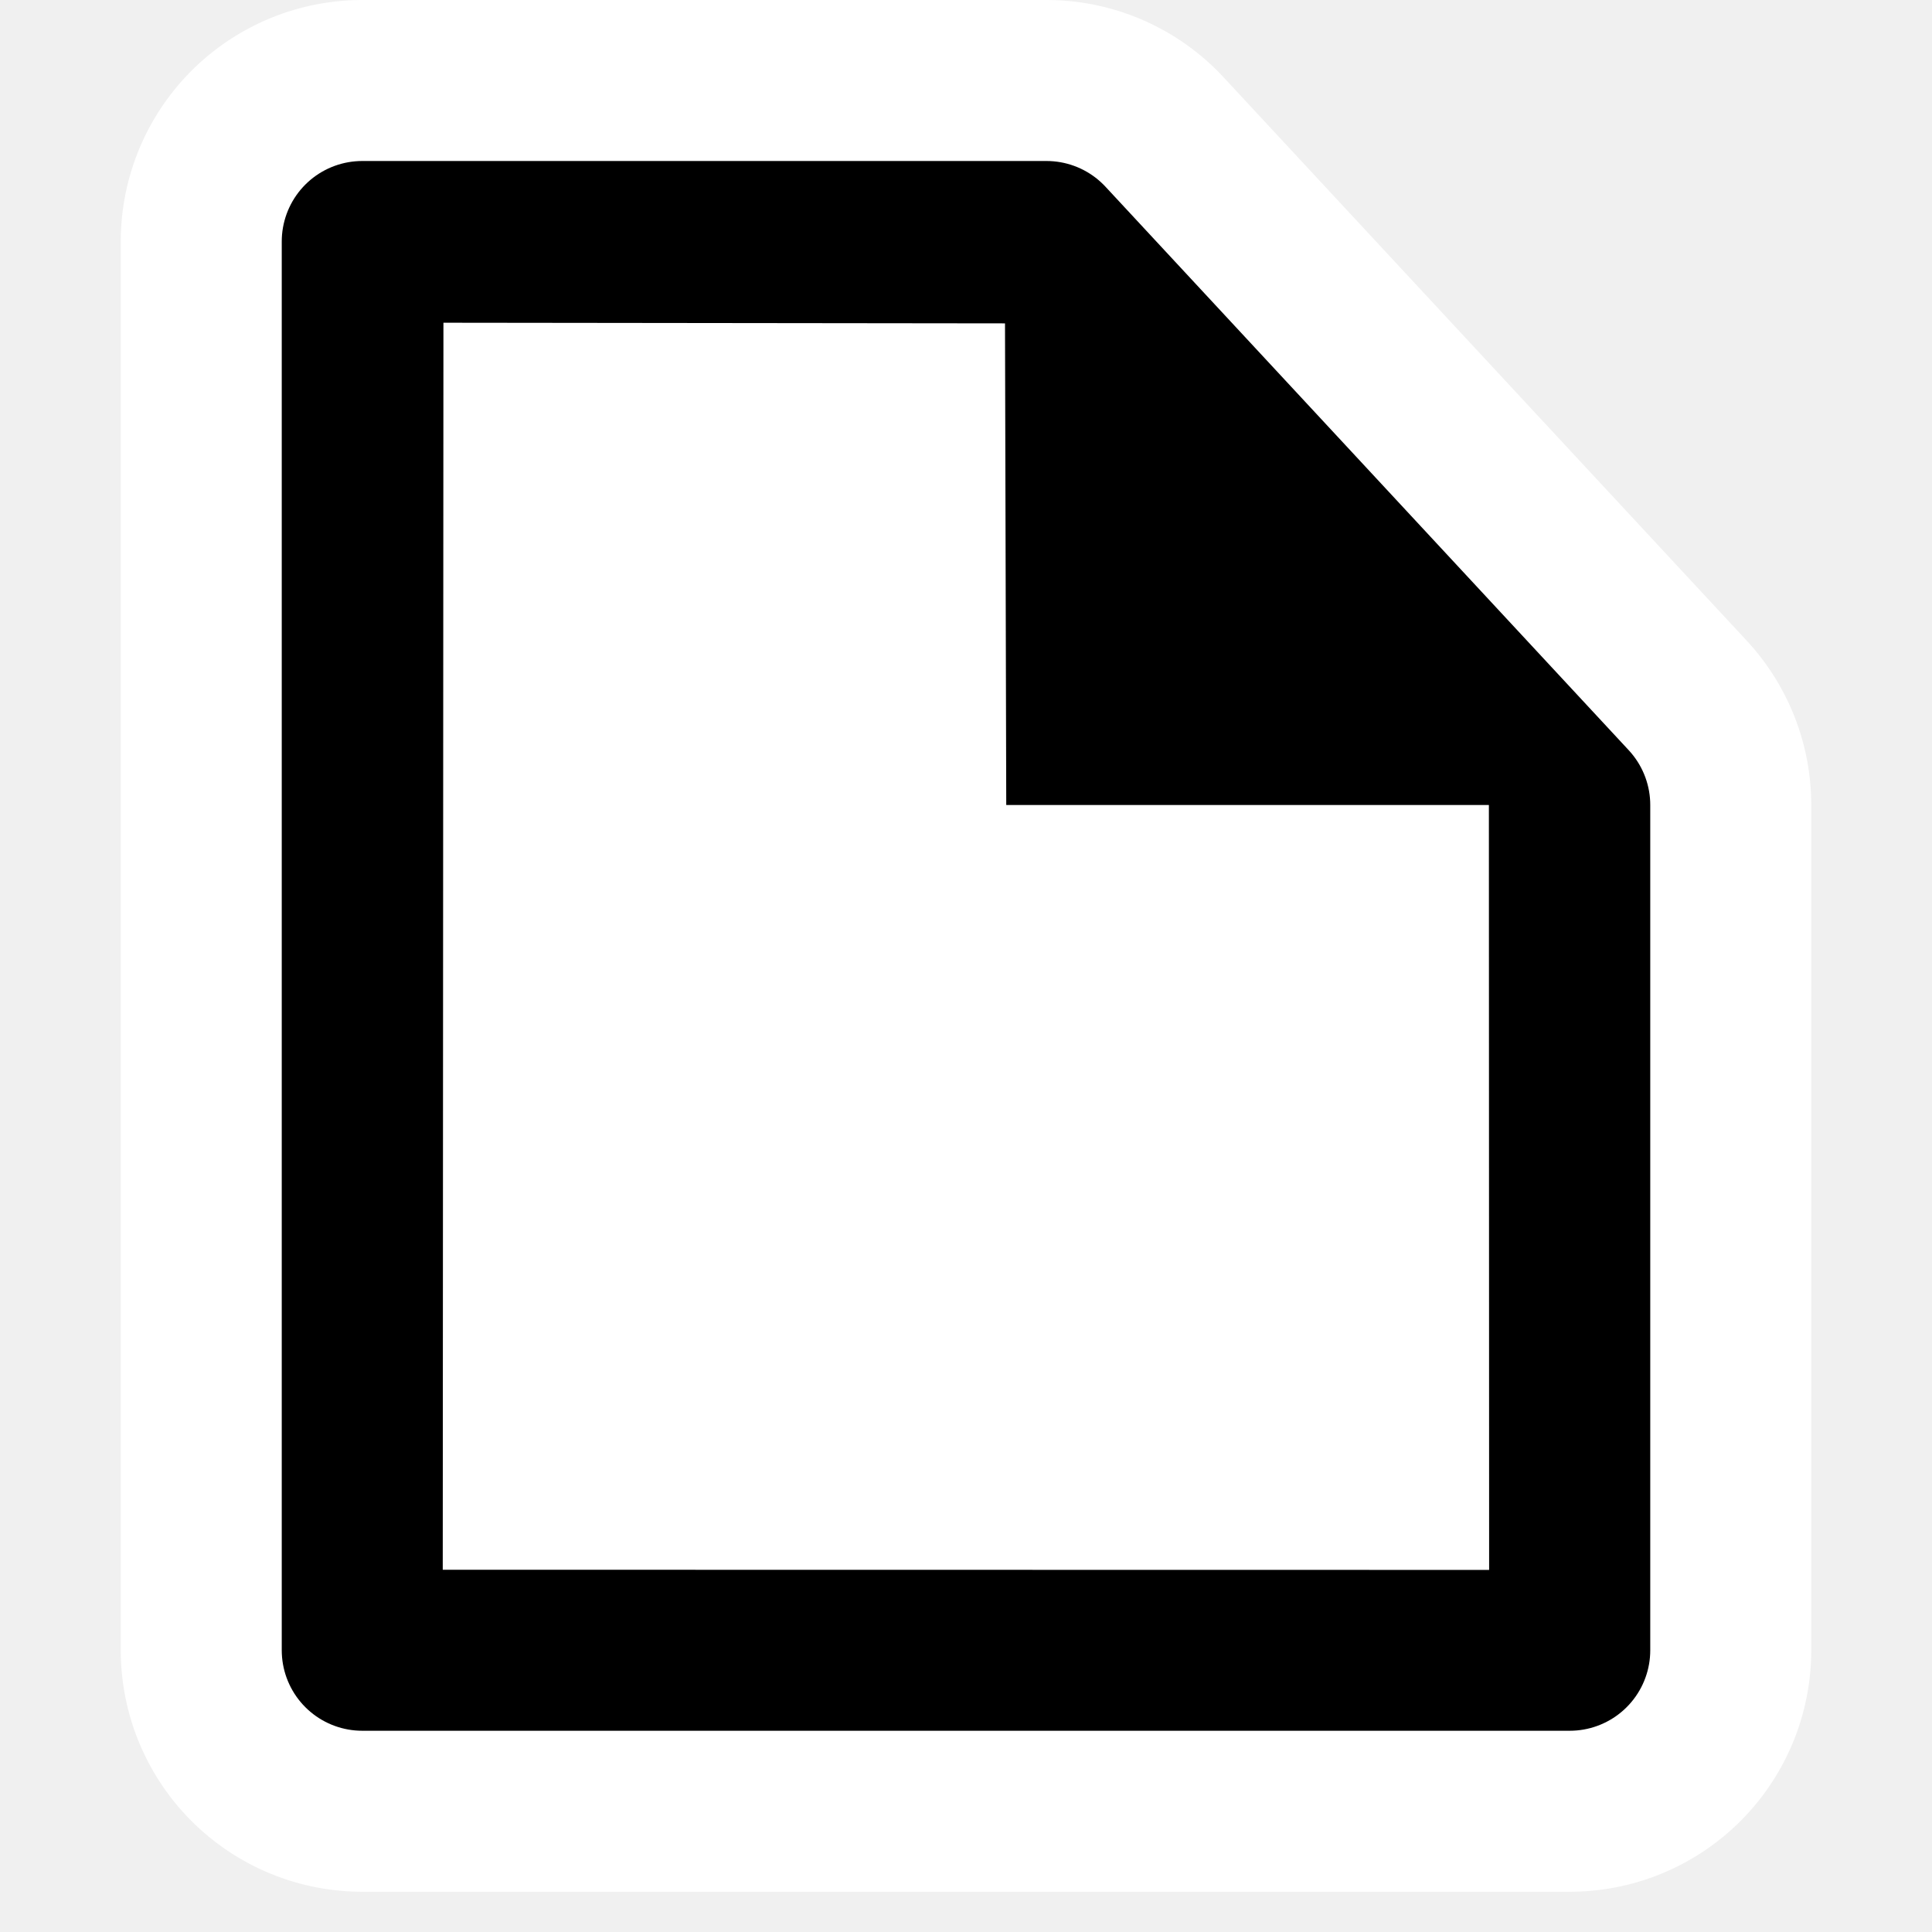
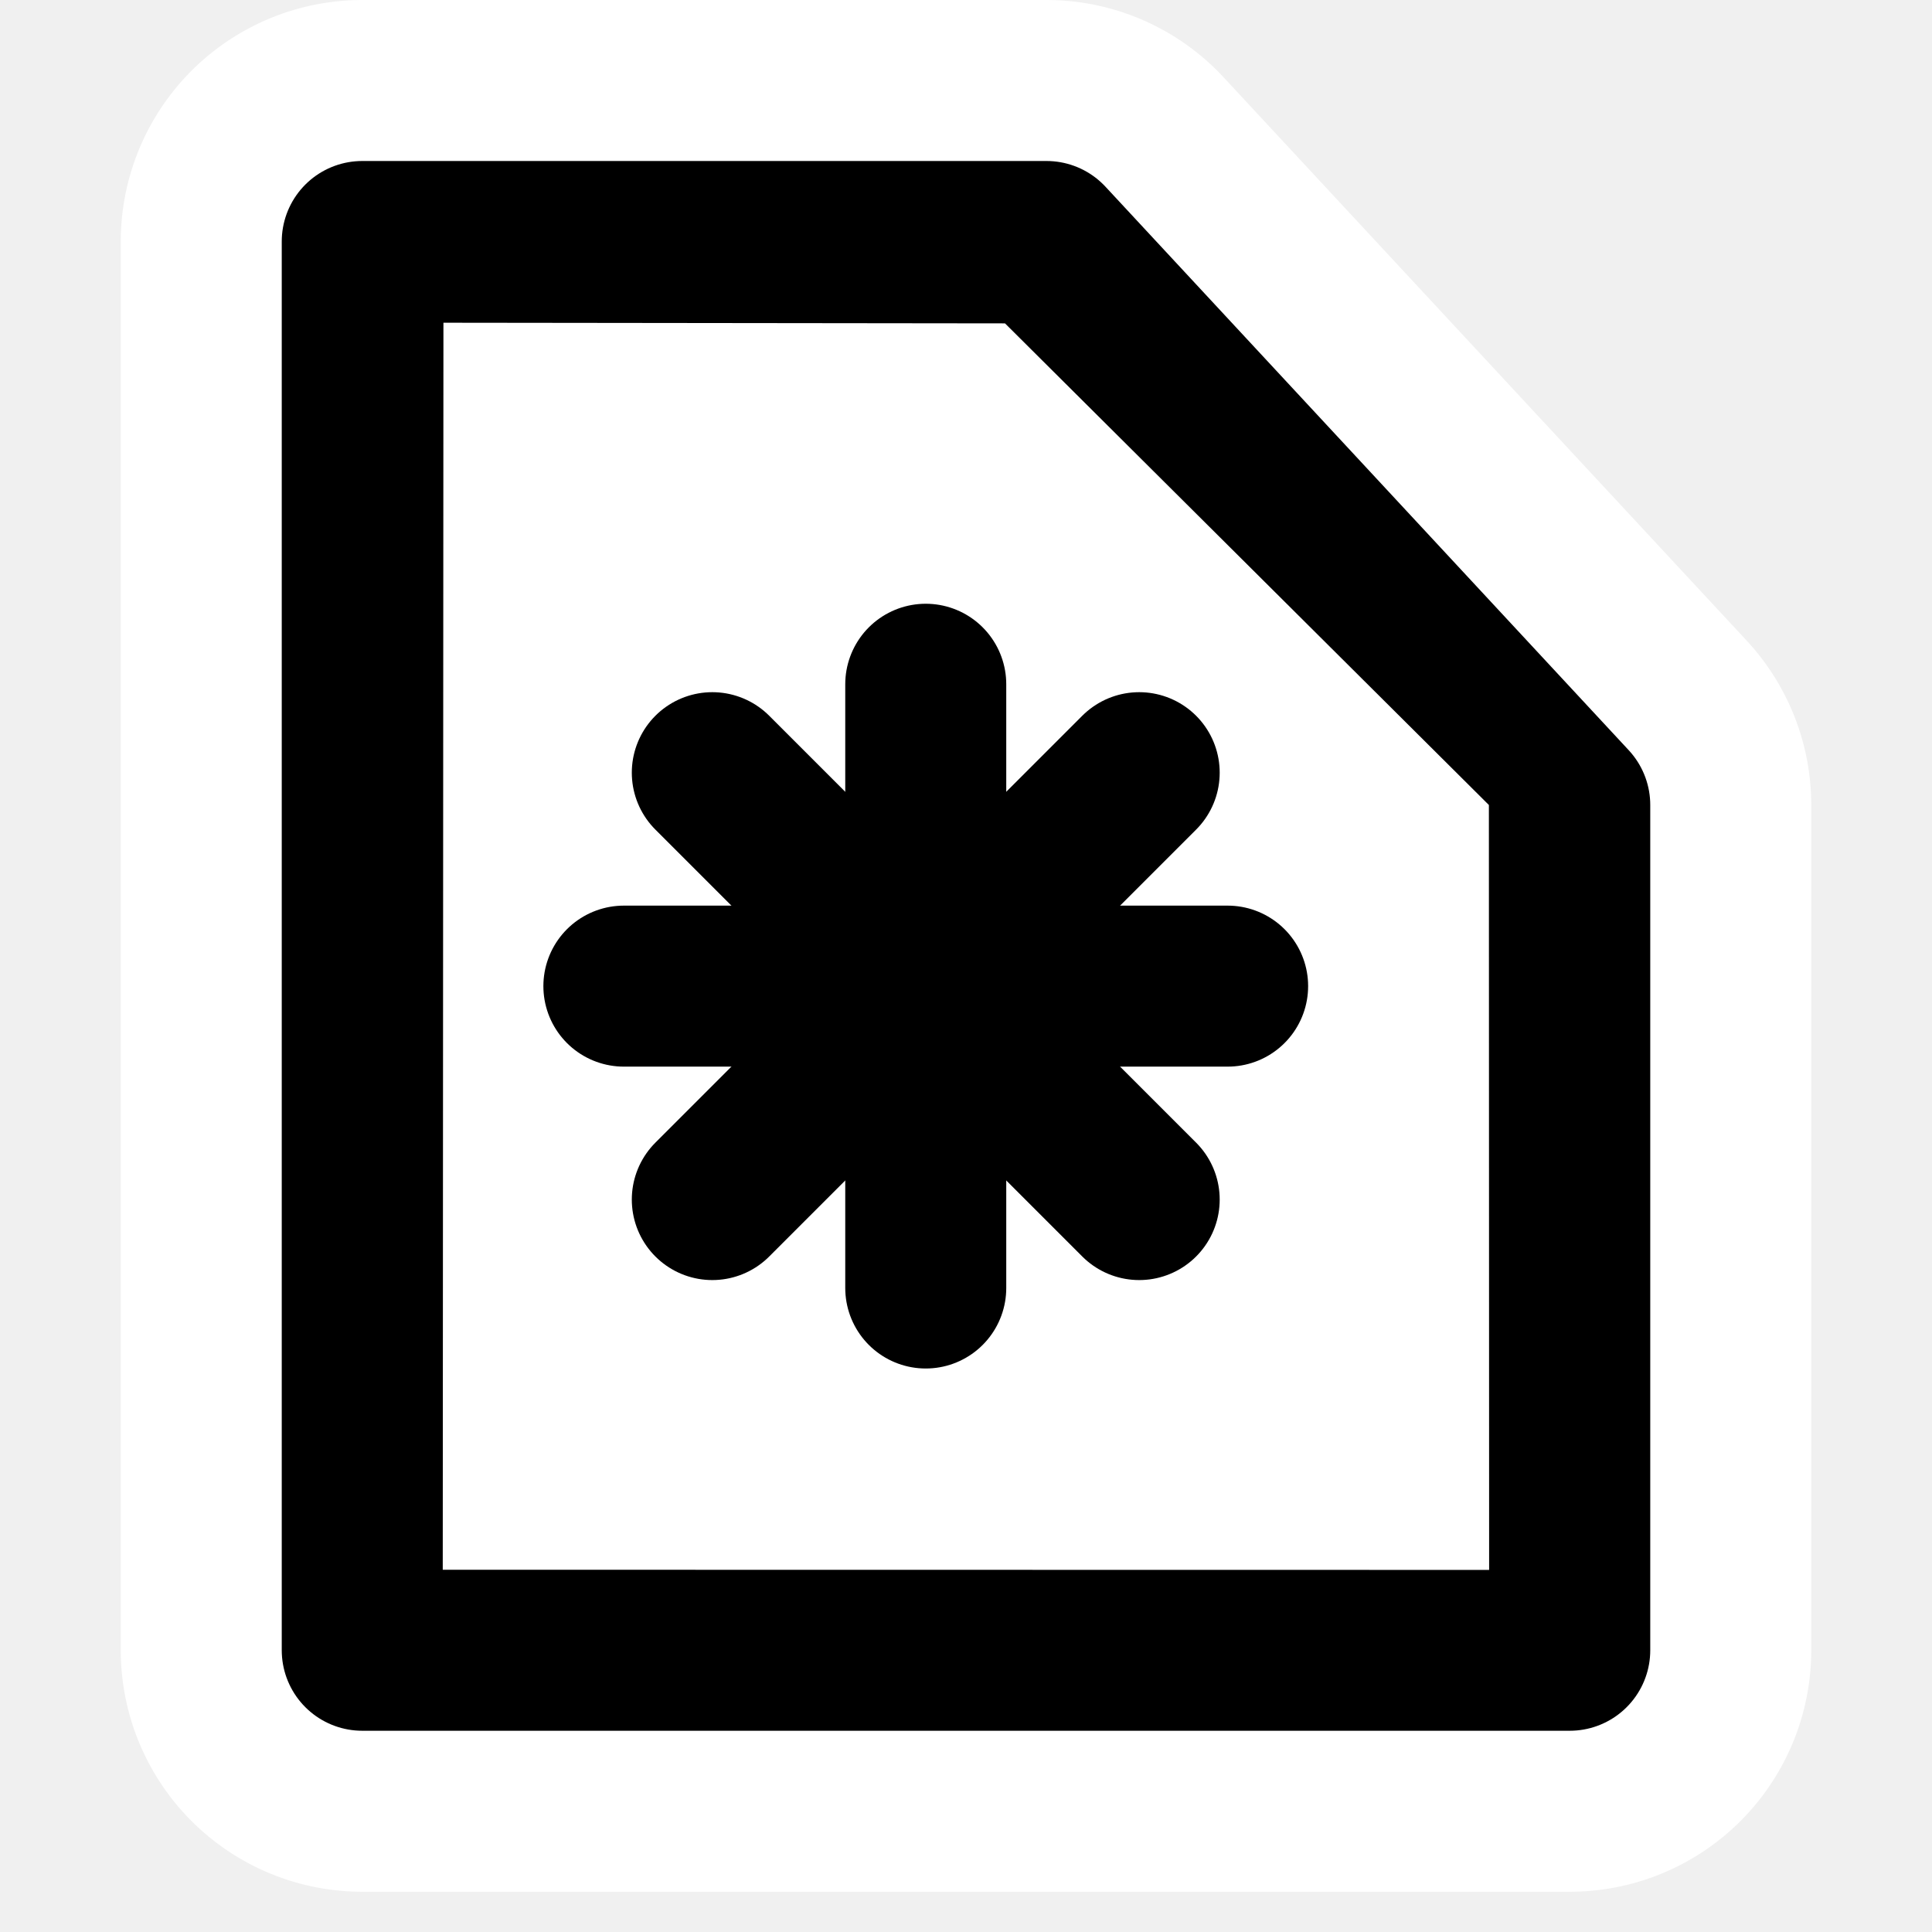
<svg xmlns="http://www.w3.org/2000/svg" width="48px" height="48px" viewBox="0 0 48 48" xml:space="preserve" id="svg2">
  <defs id="defs17">
		
		
		
		
	</defs>
  <rect style="fill:none;fill-opacity:0.75;fill-rule:evenodd;stroke:none;stroke-width:1px;stroke-linecap:butt;stroke-linejoin:miter;stroke-opacity:1" id="rect3319" width="48" height="48" x="0" y="0" />
  <path style="fill:#ffffff;fill-rule:nonzero;stroke:#ffffff;stroke-width:12;stroke-linejoin:round;stroke-miterlimit:4;stroke-dasharray:none;fill-opacity:1;stroke-opacity:1" d="M 39,41 L 9,41 L 9,6 L 26,6 L 39,20 L 39,41 z " id="path4775" />
  <path id="path7" d="M 39,41 L 9,41 L 9,6 L 26,6 L 39,20 L 39,41 z " style="fill:#000000;fill-rule:nonzero;stroke:#000000;stroke-width:4;stroke-linejoin:round;stroke-miterlimit:4;stroke-dasharray:none;fill-opacity:1" />
-   <path id="path9" d="M 36.991,20 L 36.997,39.004 L 11,39 L 11.017,8.018 L 24.969,8.034 L 25,20 L 36.991,20 z " style="fill:#ffffff;fill-rule:nonzero;stroke:none;stroke-miterlimit:4" />
+   <path id="path9" d="M 36.991,20 L 36.997,39.004 L 11,39 L 11.017,8.018 L 24.969,8.034 L 36.991,20 z " style="fill:#ffffff;fill-rule:nonzero;stroke:none;stroke-miterlimit:4" />
+   <path style="fill:none;fill-opacity:0.75;fill-rule:evenodd;stroke:#000000;stroke-width:4;stroke-linecap:round;stroke-linejoin:miter;stroke-opacity:1;stroke-miterlimit:4;stroke-dasharray:none" d="M 23,17 L 23,32" id="path1309" />
+   <path id="path2184" d="M 30.5,24.5 L 15.5,24.5" style="fill:none;fill-opacity:0.75;fill-rule:evenodd;stroke:#000000;stroke-width:4;stroke-linecap:round;stroke-linejoin:miter;stroke-miterlimit:4;stroke-dasharray:none;stroke-opacity:1" />
+   <path style="fill:none;fill-opacity:0.75;fill-rule:evenodd;stroke:#000000;stroke-width:4;stroke-linecap:round;stroke-linejoin:miter;stroke-miterlimit:4;stroke-dasharray:none;stroke-opacity:1" d="M 28.303,19.197 L 17.697,29.803" id="path2186" />
+   <path id="path2188" d="M 28.303,29.803 L 17.697,19.197" style="fill:none;fill-opacity:0.75;fill-rule:evenodd;stroke:#000000;stroke-width:4;stroke-linecap:round;stroke-linejoin:miter;stroke-miterlimit:4;stroke-dasharray:none;stroke-opacity:1" />
</svg>
